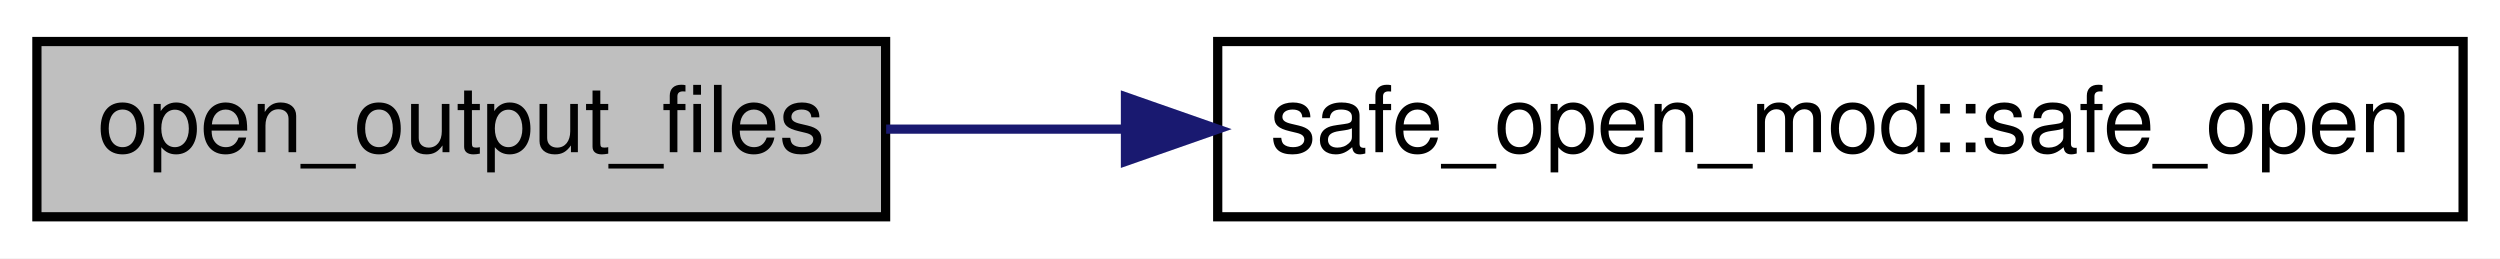
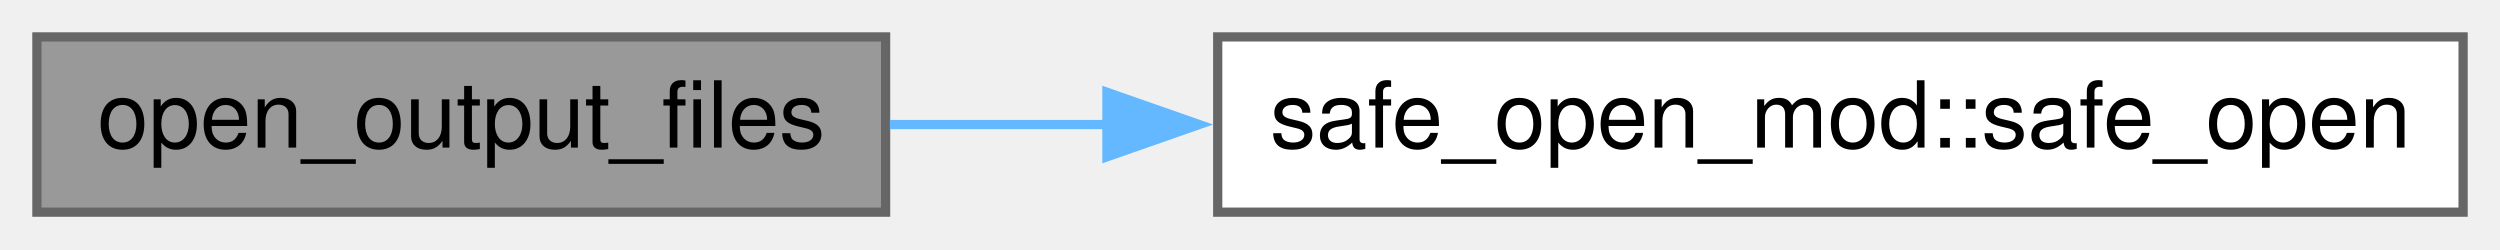
- <svg xmlns="http://www.w3.org/2000/svg" xmlns:xlink="http://www.w3.org/1999/xlink" width="271pt" height="28pt" viewBox="0.00 0.00 271.00 28.00">
-   <g id="graph0" class="graph" transform="scale(1 1) rotate(0) translate(4 24)">
-     <polygon fill="white" stroke="transparent" points="-4,4 -4,-24 267,-24 267,4 -4,4" />
+ <svg xmlns="http://www.w3.org/2000/svg" xmlns:xlink="http://www.w3.org/1999/xlink" width="271pt" height="27pt" viewBox="0.00 0.00 271.00 27.00">
+   <g id="graph0" class="graph" transform="scale(1 1) rotate(0) translate(4 23)">
    <g id="node1" class="node">
      <g id="a_node1">
        <a xlink:title="Open output files.">
-           <polygon fill="#bfbfbf" stroke="black" points="0,-0.5 0,-19.5 92,-19.5 92,-0.5 0,-0.5" />
-           <text text-anchor="middle" x="46" y="-7.5" font-family="Helvetica,sans-Serif" font-size="10.00">open_output_files</text>
+           <polygon fill="#999999" stroke="#666666" points="92,-19 0,-19 0,0 92,0 92,-19" />
+           <text text-anchor="middle" x="46" y="-7" font-family="Helvetica,sans-Serif" font-size="10.00">open_output_files</text>
        </a>
      </g>
    </g>
    <g id="node2" class="node">
      <g id="a_node2">
        <a xlink:href="../../d0/d29/namespacesafe__open__mod.html#aab207f9769415b0cccd91260a8382eeb" target="_top" xlink:title=" ">
-           <polygon fill="white" stroke="black" points="128,-0.5 128,-19.5 263,-19.5 263,-0.5 128,-0.5" />
-           <text text-anchor="middle" x="195.5" y="-7.5" font-family="Helvetica,sans-Serif" font-size="10.00">safe_open_mod::safe_open</text>
+           <polygon fill="white" stroke="#666666" points="263,-19 128,-19 128,0 263,0 263,-19" />
+           <text text-anchor="middle" x="195.5" y="-7" font-family="Helvetica,sans-Serif" font-size="10.00">safe_open_mod::safe_open</text>
        </a>
      </g>
    </g>
    <g id="edge1" class="edge">
-       <path fill="none" stroke="midnightblue" d="M92.06,-10C100.3,-10 109.12,-10 117.99,-10" />
-       <polygon fill="midnightblue" stroke="midnightblue" points="118,-13.5 128,-10 118,-6.5 118,-13.5" />
+       <path fill="none" stroke="#63b8ff" d="M92.46,-9.5C100,-9.5 108,-9.5 116.07,-9.5" />
+       <polygon fill="#63b8ff" stroke="#63b8ff" points="115.99,-13 125.99,-9.5 115.99,-6 115.99,-13" />
    </g>
  </g>
</svg>
